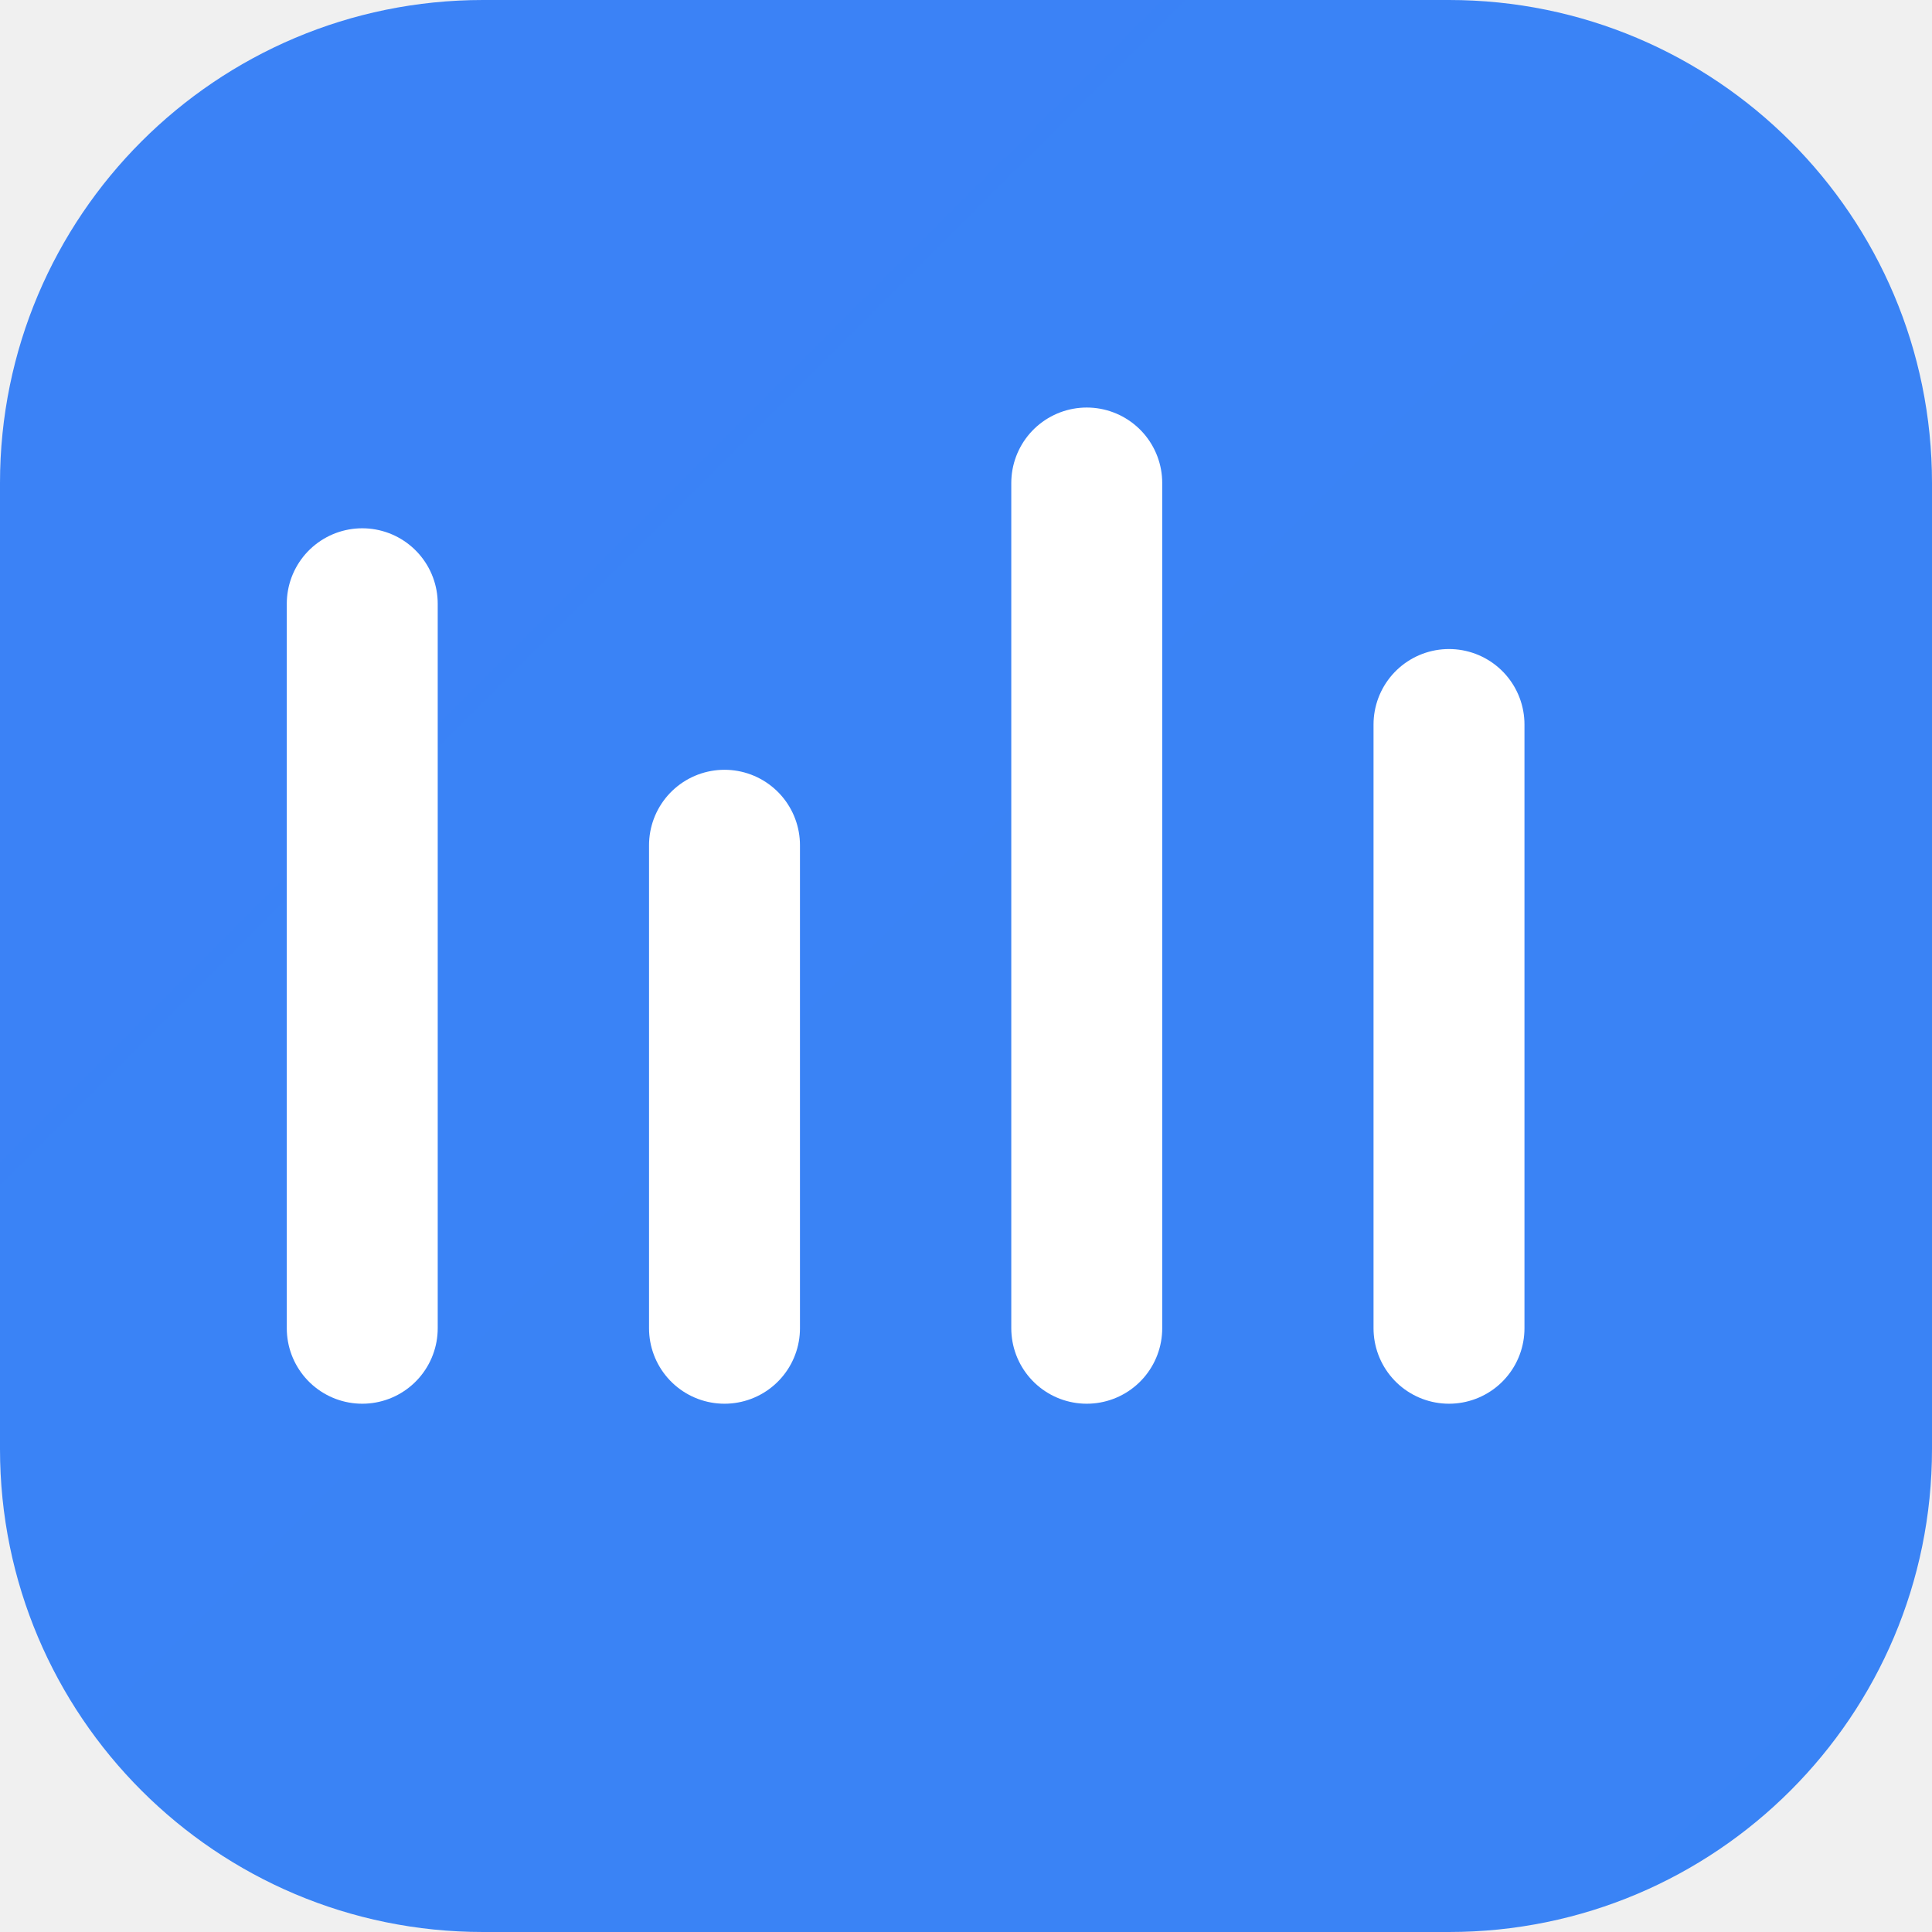
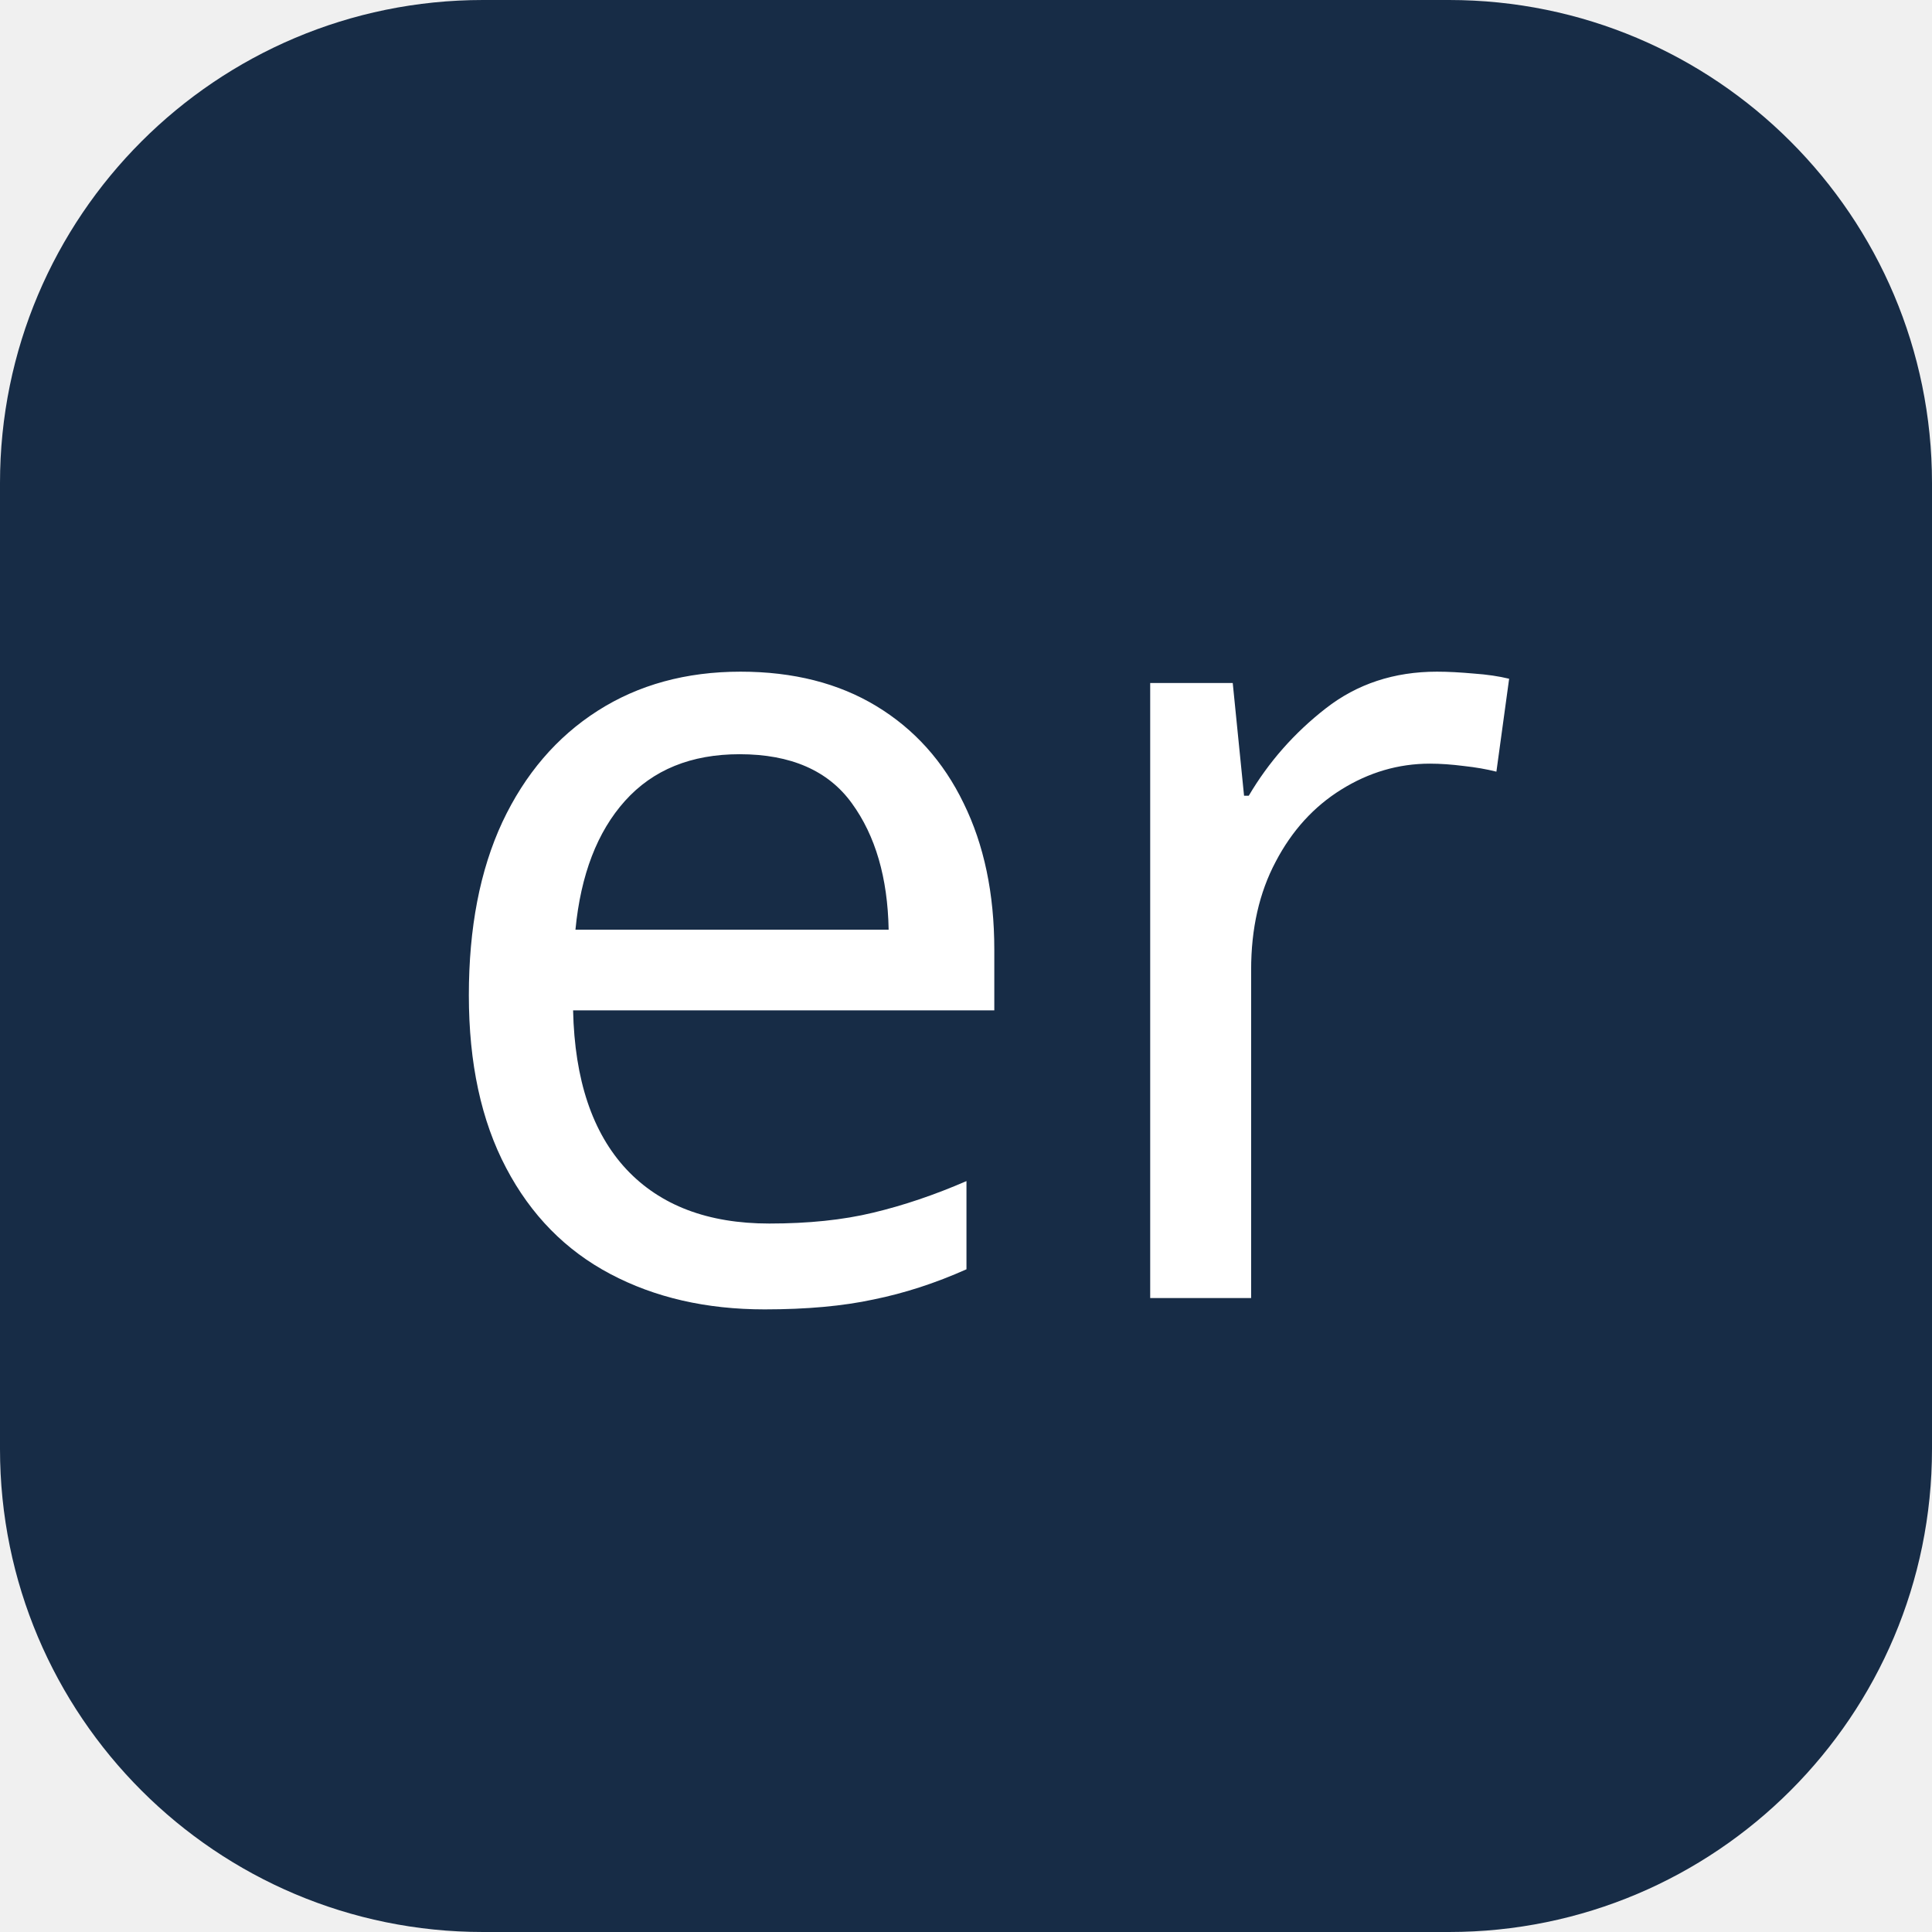
- <svg xmlns="http://www.w3.org/2000/svg" viewBox="0 0 32 32" fill="none">
-   <rect width="32" height="32" rx="8" fill="url(#g)" />
-   <path d="M6 22V10M12 22V14M18 22V8M24 22V12" stroke="#fff" stroke-width="2.5" stroke-linecap="round" />
-   <defs>
-     <linearGradient id="g" x1="0" y1="0" x2="32" y2="32">
-       <stop stop-color="#3B82F6" />
-       <stop offset="1" stop-color="#06B6D4" />
-     </linearGradient>
-   </defs>
+ <svg xmlns="http://www.w3.org/2000/svg" viewBox="0 0 64 64">
+   <rect width="64" height="64" rx="16" fill="#172c46" />
+   <text x="32" y="43" text-anchor="middle" font-family="Trebuchet MS, sans-serif" font-size="38" fill="#fff">er</text>
</svg>
